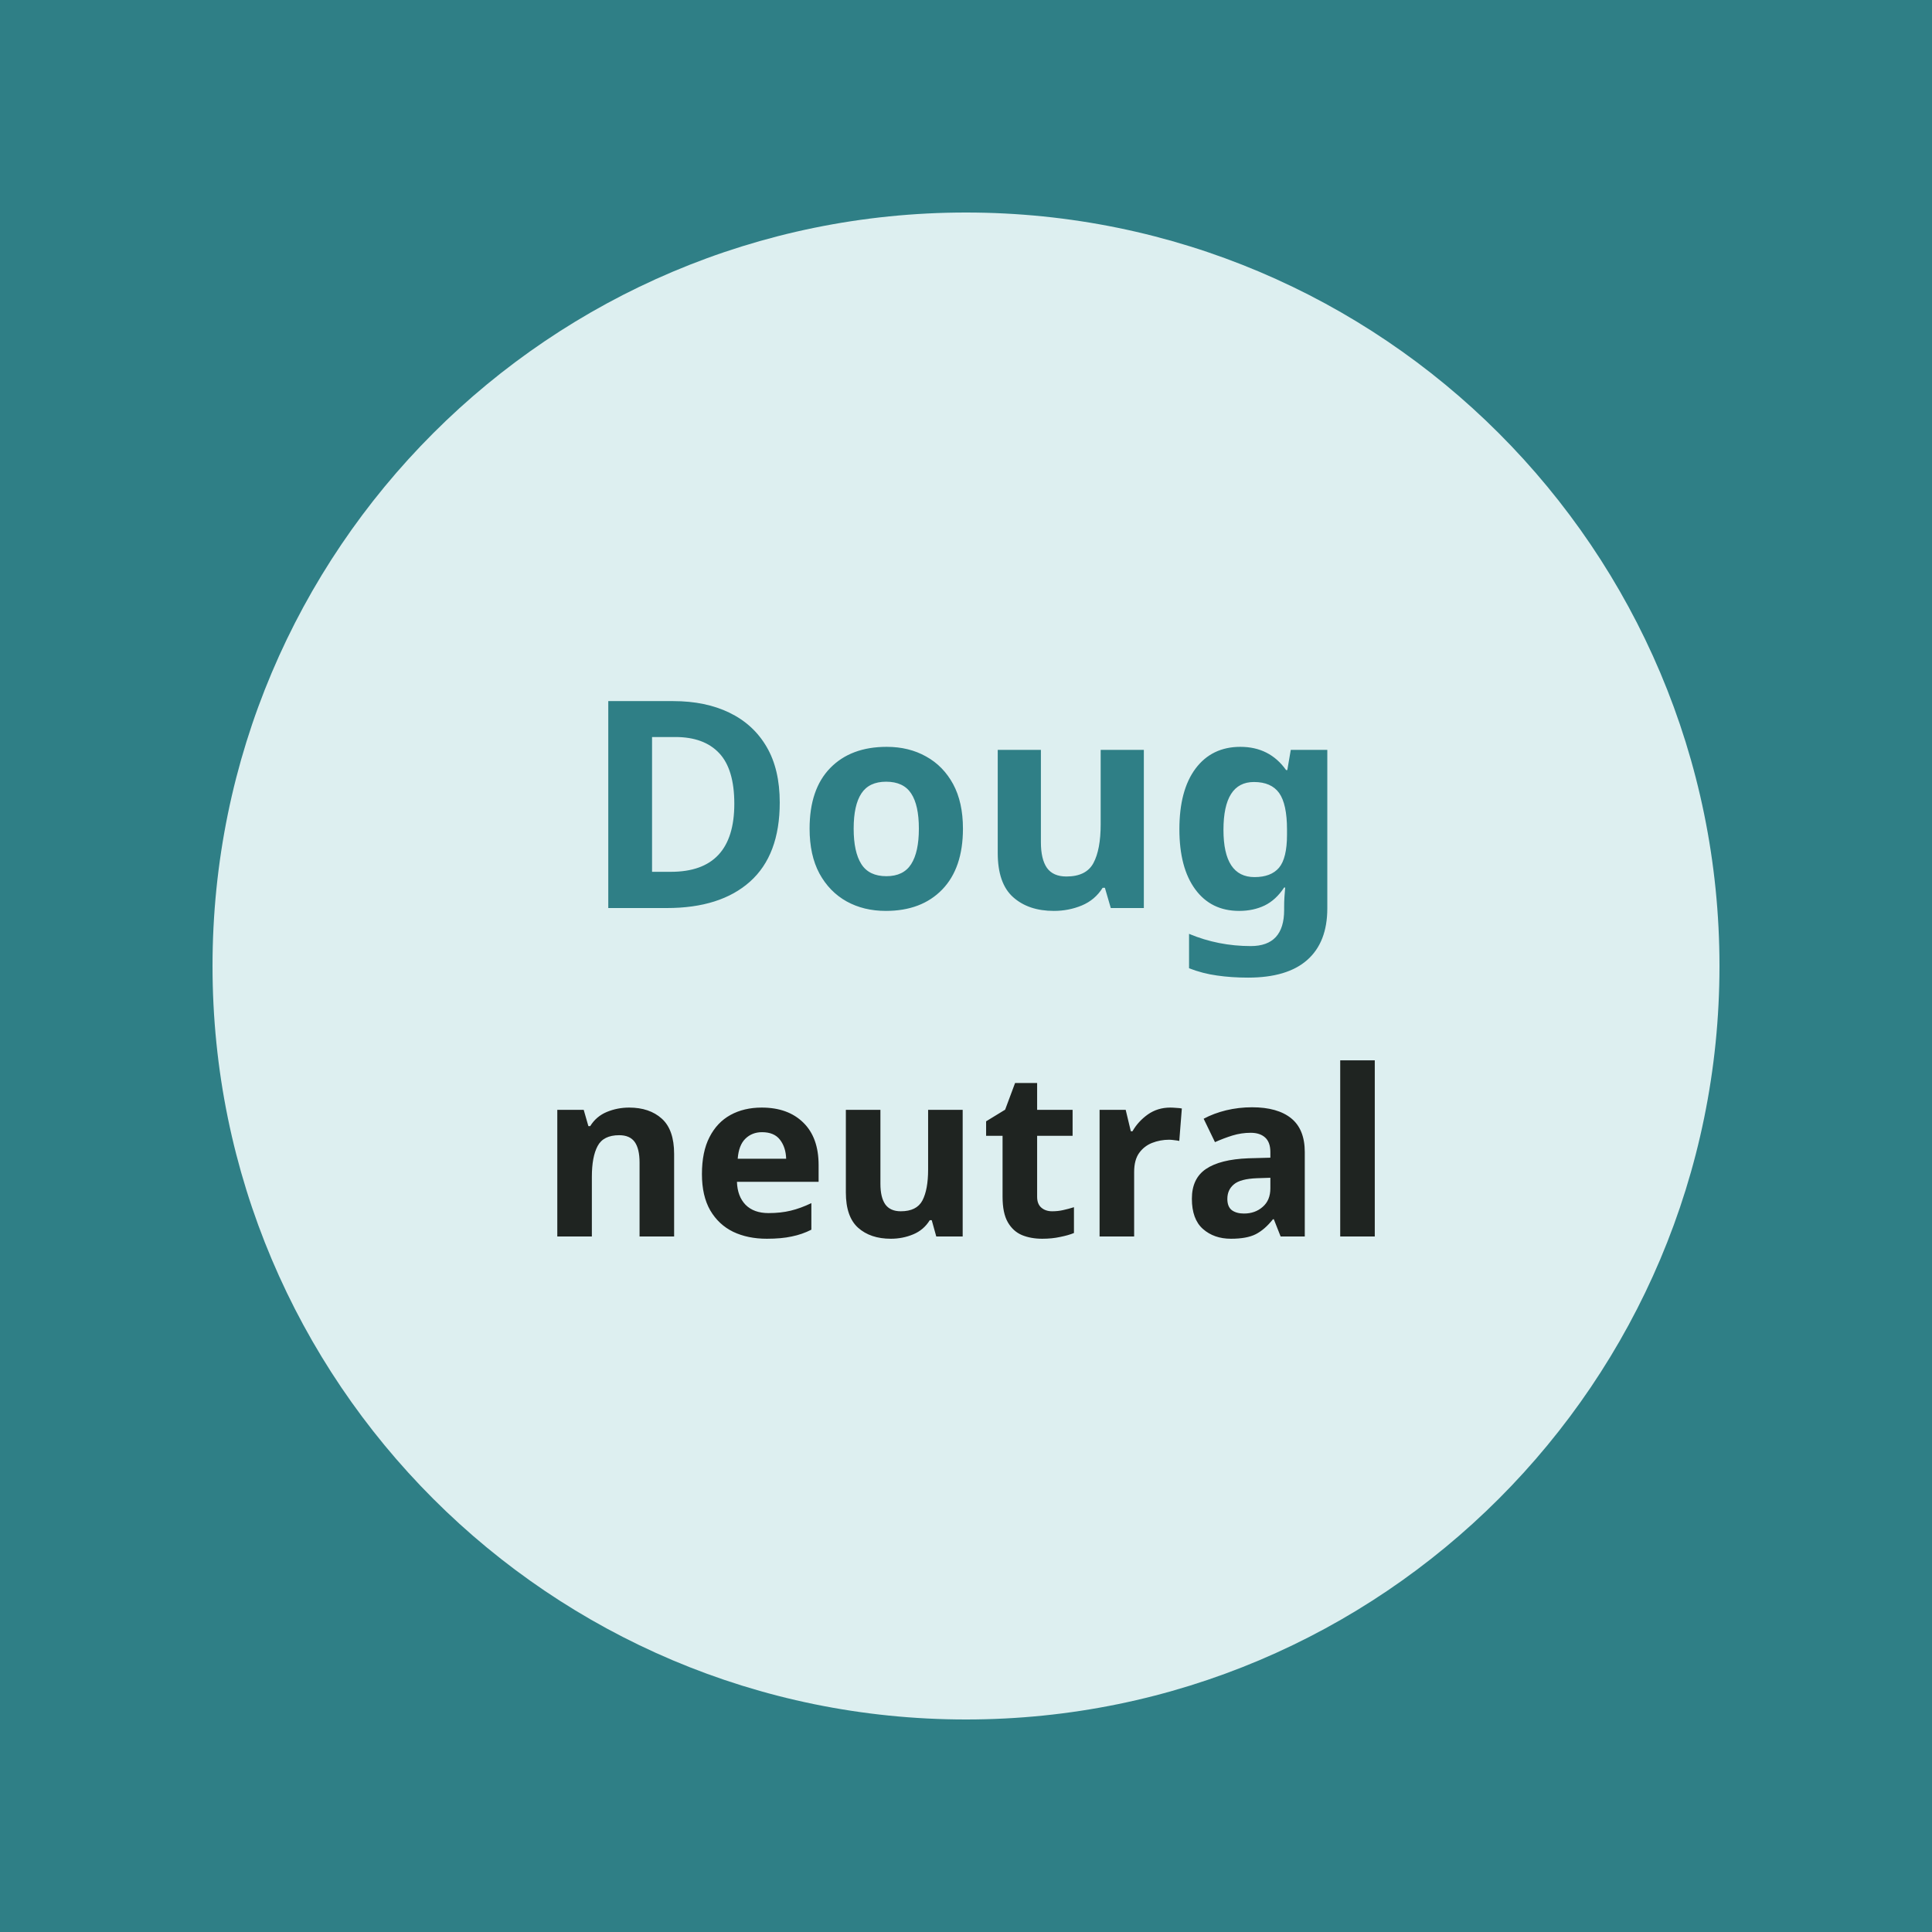
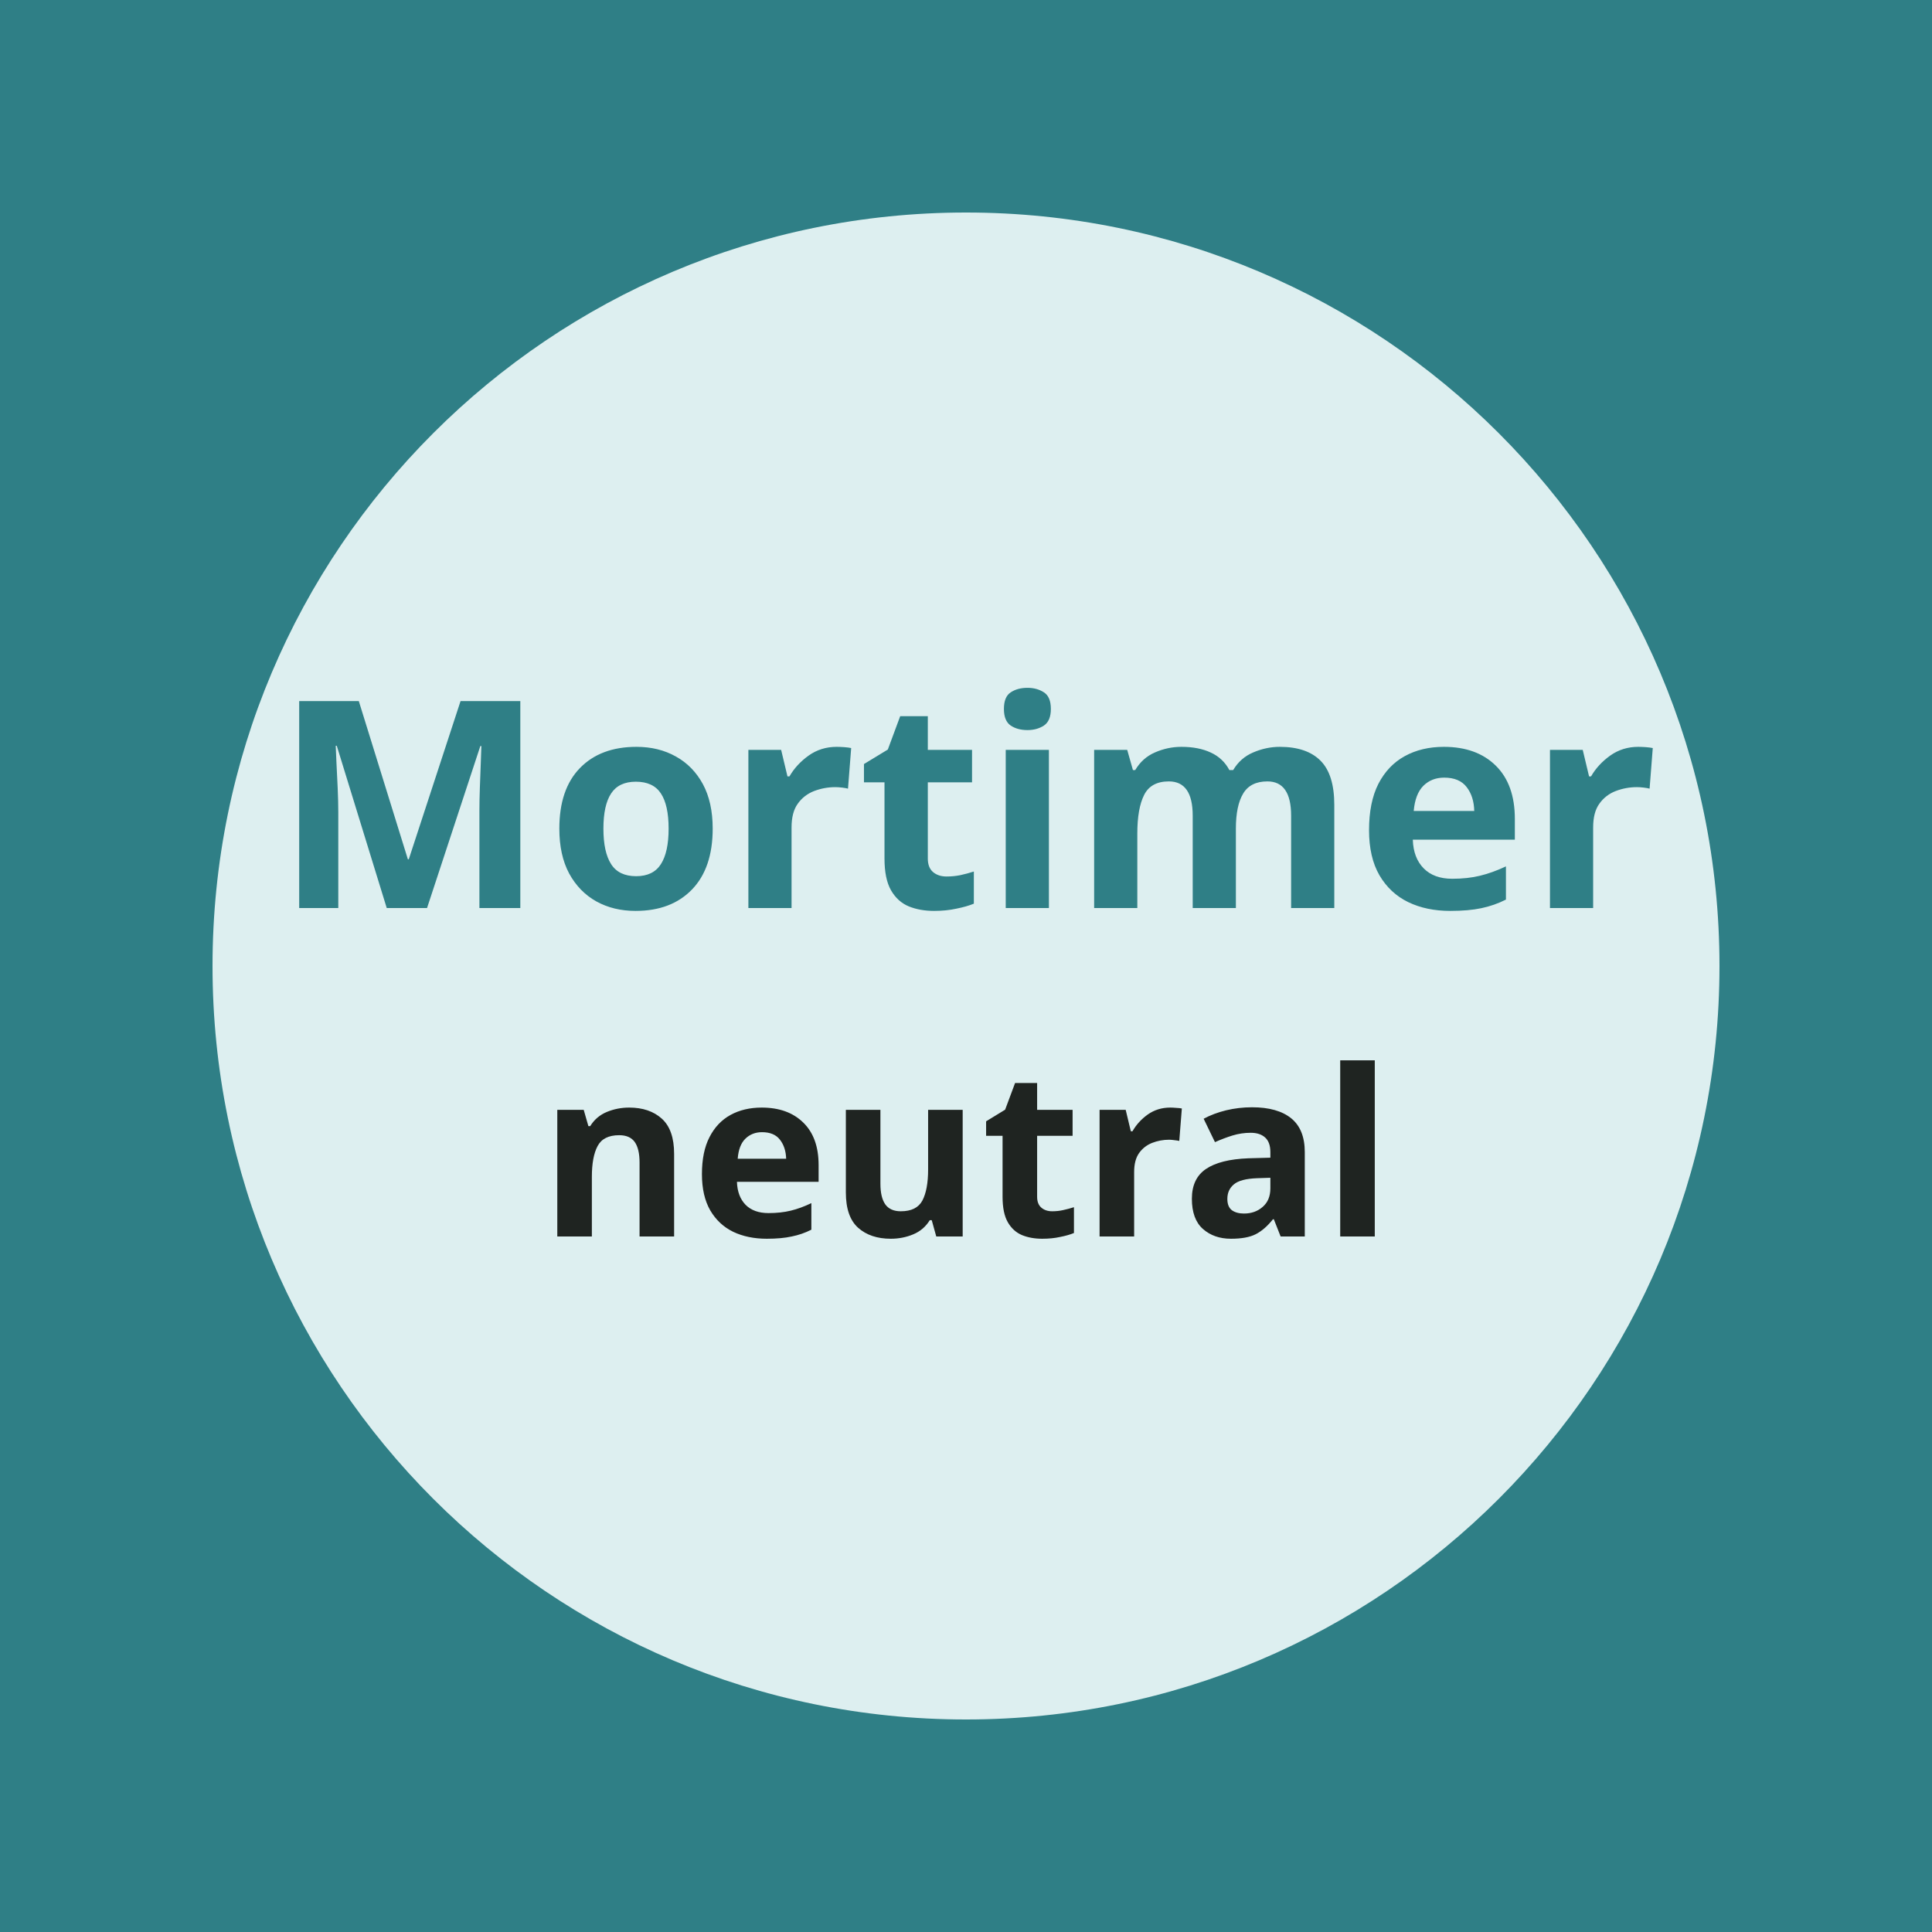
- <svg xmlns="http://www.w3.org/2000/svg" viewBox="0 0 200 200" role="img" aria-label="Doug looks neutral">
+ <svg xmlns="http://www.w3.org/2000/svg" viewBox="0 0 200 200" role="img" aria-label="Mortimer looks neutral">
  <rect width="200" height="200" fill="#2F7F86" />
  <circle cx="100" cy="100" r="78" fill="#DDEFF0" />
-   <text x="100" y="94" text-anchor="middle" font-family="system-ui, sans-serif" font-size="30" font-weight="800" fill="#2F7F86">Doug</text>
+   <text x="100" y="94" text-anchor="middle" font-family="system-ui, sans-serif" font-size="30" font-weight="800" fill="#2F7F86">Mortimer</text>
  <text x="100" y="128" text-anchor="middle" font-family="system-ui, sans-serif" font-size="24" font-weight="600" fill="#1f2421">neutral</text>
</svg>
